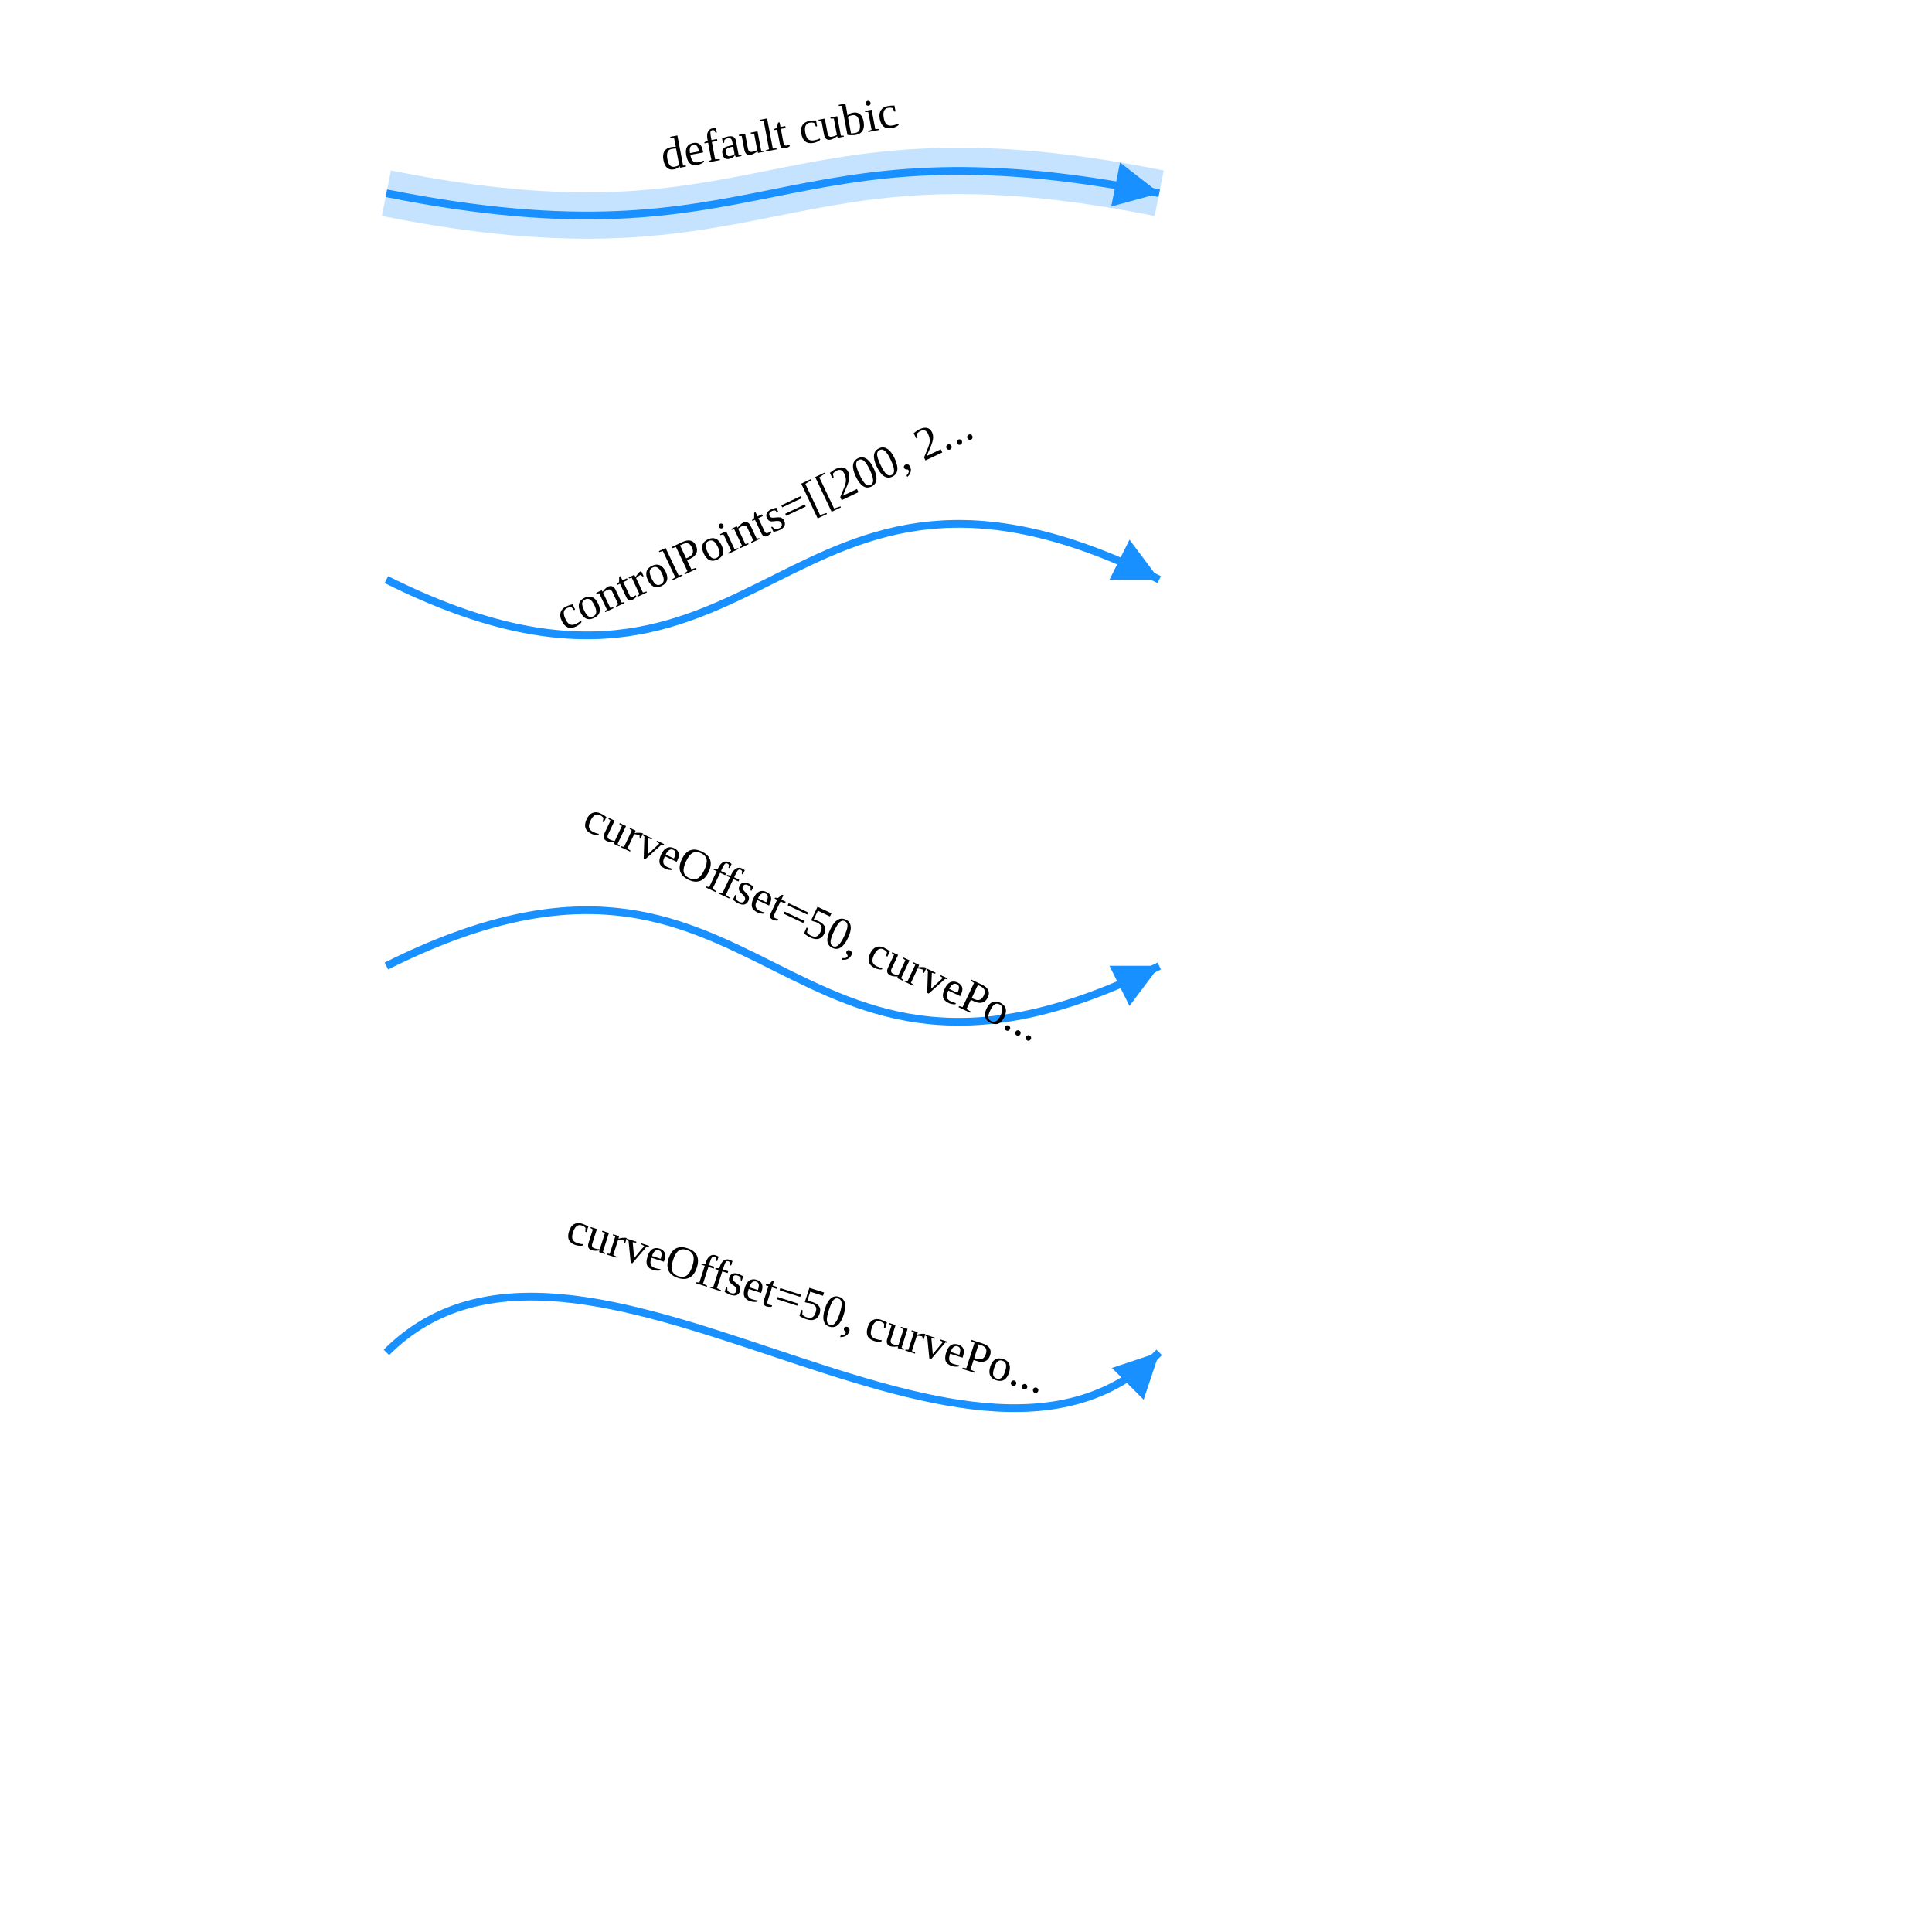
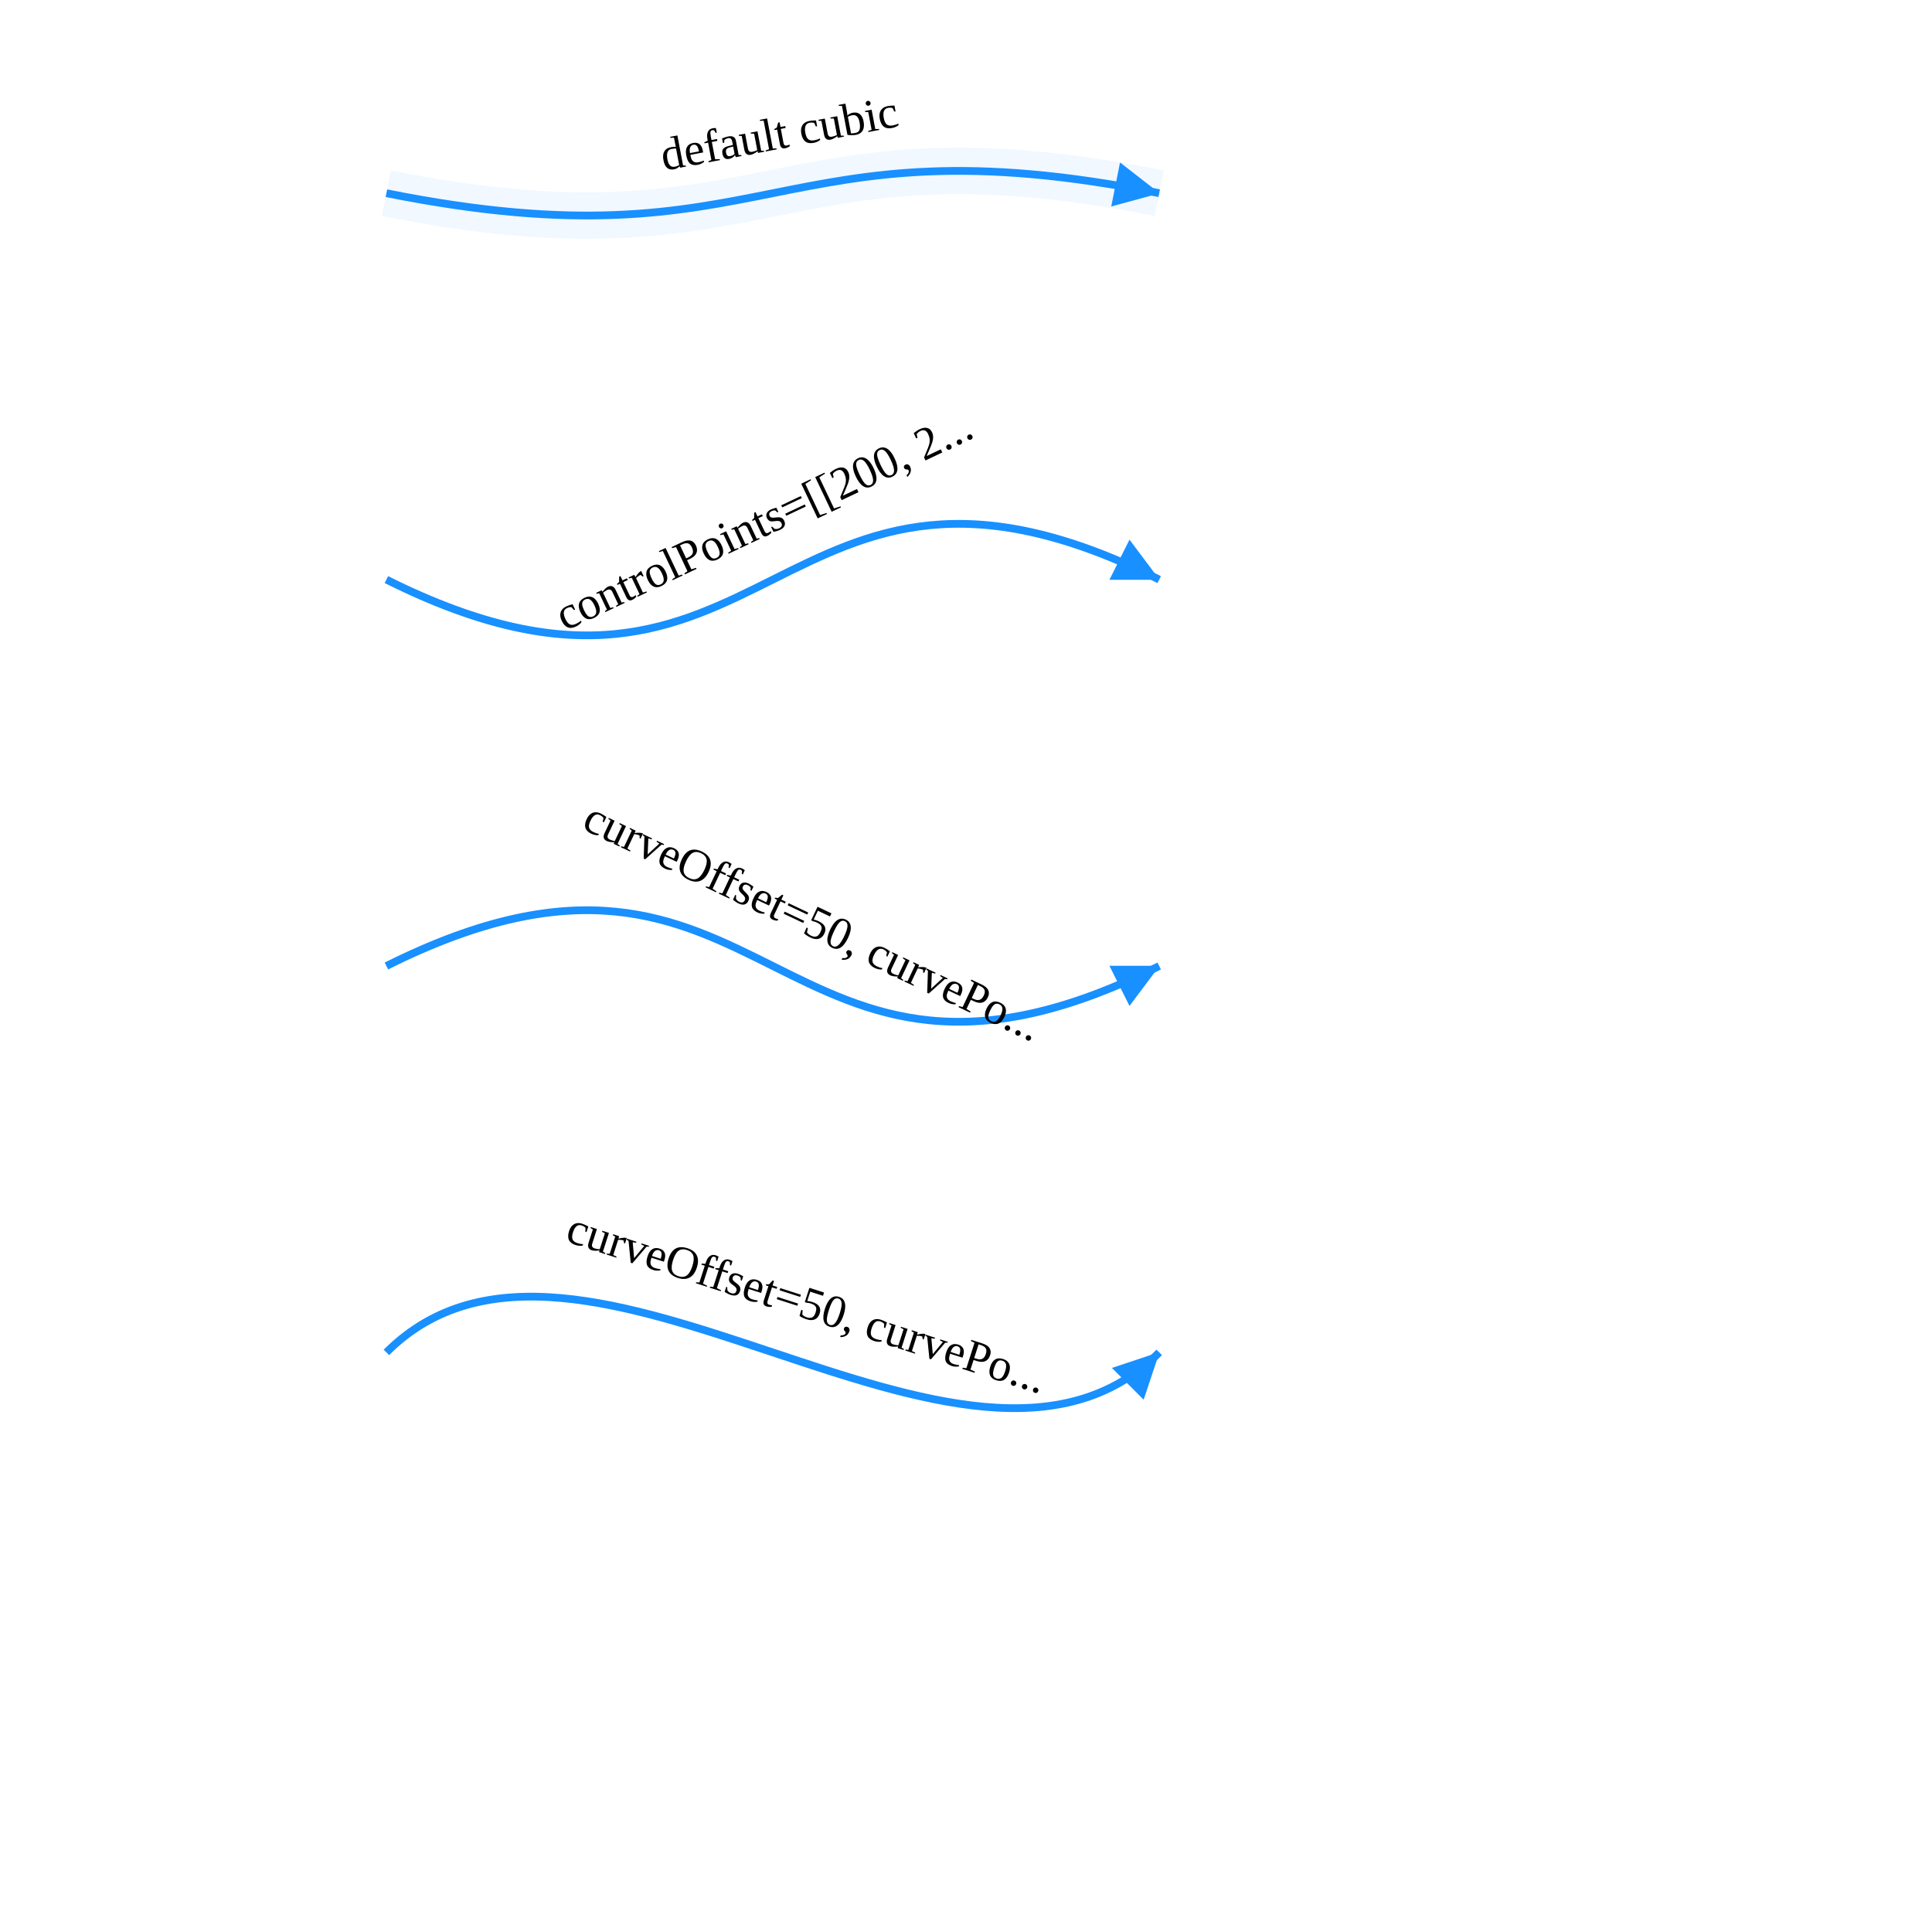
<svg xmlns="http://www.w3.org/2000/svg" width="500" height="500" style="background: transparent; position: absolute; outline: none;" color-interpolation-filters="sRGB" tabindex="1">
  <defs />
  <g id="g-svg-camera" transform="matrix(1,0,0,1,0,0)">
    <g id="g-root" fill="none" transform="matrix(1,0,0,1,0,0)">
      <g id="g-svg-5" fill="none" marker-start="false" marker-end="true" transform="matrix(1,0,0,1,0,0)">
        <g transform="matrix(1,0,0,1,100,44.2265)">
-           <path id="halo" fill="none" d="M 0,5.774 C 100 25.774,100 -14.226,200 5.774" stroke="rgba(24,144,255,1)" stroke-width="12" stroke-dasharray="0,0" pointer-events="none" opacity="0.25" />
+           <path id="halo" fill="none" d="M 0,5.774 C 100 25.774,100 -14.226,200 5.774" stroke-width="12" stroke="rgba(24,144,255,1)" stroke-dasharray="0,0" pointer-events="none" stroke-opacity="0.25" opacity="0.25" />
        </g>
        <g transform="matrix(1,0,0,1,100,44.2265)">
-           <path id="key" fill="none" d="M 0,5.774 C 100 25.774,100 -14.226,200 5.774 L 194.117,4.597" stroke="rgba(24,144,255,1)" stroke-width="2" />
+           <path id="key" fill="none" d="M 0,5.774 C 100 25.774,100 -14.226,200 5.774 L 194.117,4.597" stroke-width="2" stroke="rgba(24,144,255,1)" />
          <g transform="matrix(-0.980581,-0.196116,0.196116,-0.980581,194.1165,4.596806)">
-             <path id="g-svg-8" fill="rgba(24,144,255,1)" d="M 0,5 L 10,0 L 10,10 Z" transform="translate(-5,-5)" stroke="rgba(24,144,255,1)" stroke-width="1" width="10" height="10" stroke-dasharray="0,0" />
+             <path id="g-svg-8" fill="rgba(24,144,255,1)" d="M 0,5 L 10,0 L 10,10 Z" transform="translate(-5,-5)" stroke-width="1" stroke="rgba(24,144,255,1)" width="10" height="10" stroke-dasharray="0,0" />
          </g>
        </g>
        <g id="label" fill="none" transform="matrix(0.982519,-0.186162,0.186162,0.982519,201.1377,34.51757)">
          <g transform="matrix(1,0,0,1,-37.8,-11.5)">
            <path id="background" fill="none" d="M 0,0 l 76.6,0 l 0,23 l-76.6 0 z" opacity="0.75" stroke-width="0" width="76.6" height="23" />
          </g>
          <g transform="matrix(1,0,0,1,0,0)">
            <text id="text" fill="rgba(0,0,0,1)" dominant-baseline="central" paint-order="stroke" dx="0.5" font-size="12" text-anchor="middle">
              default cubic
            </text>
          </g>
        </g>
      </g>
      <g id="g-svg-13" fill="none" marker-start="false" marker-end="true" transform="matrix(1,0,0,1,0,0)">
        <g transform="matrix(1,0,0,1,100,135.5662)">
-           <path id="key" fill="none" d="M 0,14.434 C 100 64.434,100 -35.566,200 14.434 L 194.633,11.75" stroke="rgba(24,144,255,1)" stroke-width="2" />
+           <path id="key" fill="none" d="M 0,14.434 C 100 64.434,100 -35.566,200 14.434 L 194.633,11.75" stroke-width="2" stroke="rgba(24,144,255,1)" />
          <g transform="matrix(-0.894427,-0.447214,0.447214,-0.894427,194.6334,11.75047)">
-             <path id="g-svg-16" fill="rgba(24,144,255,1)" d="M 0,5 L 10,0 L 10,10 Z" transform="translate(-5,-5)" stroke="rgba(24,144,255,1)" stroke-width="1" width="10" height="10" stroke-dasharray="0,0" />
+             <path id="g-svg-16" fill="rgba(24,144,255,1)" d="M 0,5 L 10,0 L 10,10 Z" transform="translate(-5,-5)" stroke-width="1" stroke="rgba(24,144,255,1)" width="10" height="10" stroke-dasharray="0,0" />
          </g>
        </g>
        <g id="label" fill="none" transform="matrix(0.903736,-0.428091,0.428091,0.903736,197.1936,134.7316)">
          <g transform="matrix(1,0,0,1,-80.88,-11.5)">
            <path id="background" fill="none" d="M 0,0 l 162.72,0 l 0,23 l-162.72 0 z" opacity="0.75" stroke-width="0" width="162.72" height="23" />
          </g>
          <g transform="matrix(1,0,0,1,0,0)">
            <text id="text" fill="rgba(0,0,0,1)" dominant-baseline="central" paint-order="stroke" dx="0.5" font-size="12" text-anchor="middle">
              controlPoints=[[200, 2...
            </text>
          </g>
        </g>
      </g>
      <g id="g-svg-20" fill="none" marker-start="false" marker-end="true" transform="matrix(1,0,0,1,0,0)">
        <g transform="matrix(1,0,0,1,100,235.5662)">
-           <path id="key" fill="none" d="M 0,14.434 C 100 -35.566,100 64.434,200 14.434 L 194.633,17.117" stroke="rgba(24,144,255,1)" stroke-width="2" />
+           <path id="key" fill="none" d="M 0,14.434 C 100 -35.566,100 64.434,200 14.434 L 194.633,17.117" stroke-width="2" stroke="rgba(24,144,255,1)" />
          <g transform="matrix(-0.894427,0.447214,-0.447214,-0.894427,194.6334,17.11704)">
-             <path id="g-svg-23" fill="rgba(24,144,255,1)" d="M 0,5 L 10,0 L 10,10 Z" transform="translate(-5,-5)" stroke="rgba(24,144,255,1)" stroke-width="1" width="10" height="10" stroke-dasharray="0,0" />
+             <path id="g-svg-23" fill="rgba(24,144,255,1)" d="M 0,5 L 10,0 L 10,10 Z" transform="translate(-5,-5)" stroke-width="1" stroke="rgba(24,144,255,1)" width="10" height="10" stroke-dasharray="0,0" />
          </g>
        </g>
        <g id="label" fill="none" transform="matrix(0.903739,0.428085,-0.428085,0.903739,210.0362,238.1563)">
          <g transform="matrix(1,0,0,1,-80.7,-11.5)">
            <path id="background" fill="none" d="M 0,0 l 162.4,0 l 0,23 l-162.4 0 z" opacity="0.75" stroke-width="0" width="162.4" height="23" />
          </g>
          <g transform="matrix(1,0,0,1,0,0)">
            <text id="text" fill="rgba(0,0,0,1)" dominant-baseline="central" paint-order="stroke" dx="0.5" font-size="12" text-anchor="middle">
              curveOffset=50, curvePo...
            </text>
          </g>
        </g>
      </g>
      <g id="g-svg-27" fill="none" marker-start="false" marker-end="true" transform="matrix(1,0,0,1,0,0)">
        <g transform="matrix(1,0,0,1,100,335.5663)">
-           <path id="key" fill="none" d="M 0,14.434 C 50 -35.566,150 64.434,200 14.434 L 195.757,18.676" stroke="rgba(24,144,255,1)" stroke-width="2" />
+           <path id="key" fill="none" d="M 0,14.434 C 50 -35.566,150 64.434,200 14.434 L 195.757,18.676" stroke-width="2" stroke="rgba(24,144,255,1)" />
          <g transform="matrix(-0.707107,0.707107,-0.707107,-0.707107,195.7574,18.6764)">
-             <path id="g-svg-30" fill="rgba(24,144,255,1)" d="M 0,5 L 10,0 L 10,10 Z" transform="translate(-5,-5)" stroke="rgba(24,144,255,1)" stroke-width="1" width="10" height="10" stroke-dasharray="0,0" />
+             <path id="g-svg-30" fill="rgba(24,144,255,1)" d="M 0,5 L 10,0 L 10,10 Z" transform="translate(-5,-5)" stroke-width="1" stroke="rgba(24,144,255,1)" width="10" height="10" stroke-dasharray="0,0" />
          </g>
        </g>
        <g id="label" fill="none" transform="matrix(0.952026,0.306016,-0.306016,0.952026,208.3983,336.9437)">
          <g transform="matrix(1,0,0,1,-80.7,-11.5)">
            <path id="background" fill="none" d="M 0,0 l 162.4,0 l 0,23 l-162.4 0 z" opacity="0.75" stroke-width="0" width="162.4" height="23" />
          </g>
          <g transform="matrix(1,0,0,1,0,0)">
            <text id="text" fill="rgba(0,0,0,1)" dominant-baseline="central" paint-order="stroke" dx="0.5" font-size="12" text-anchor="middle">
              curveOffset=50, curvePo...
            </text>
          </g>
        </g>
      </g>
    </g>
  </g>
</svg>
